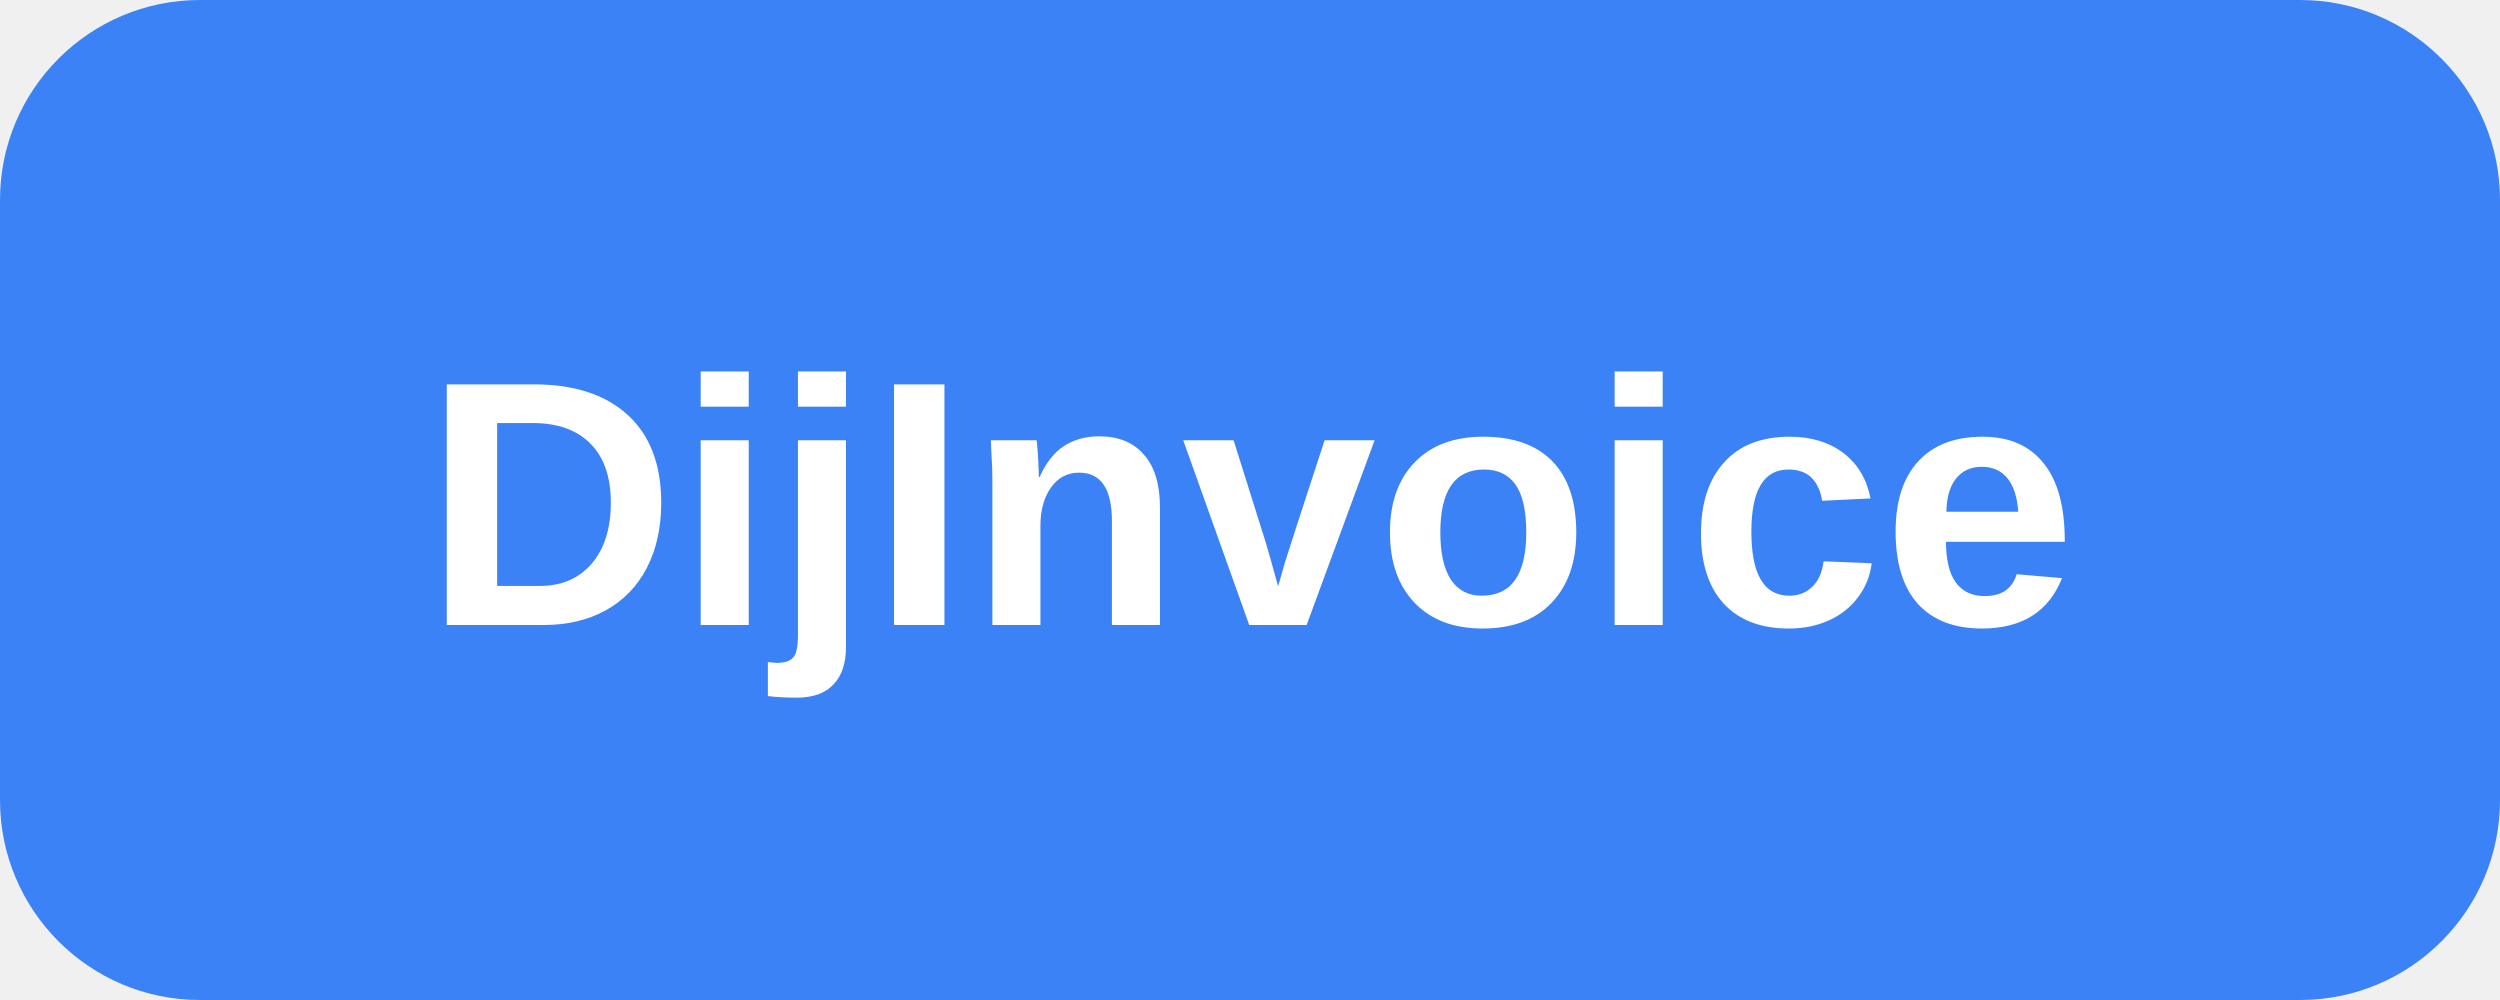
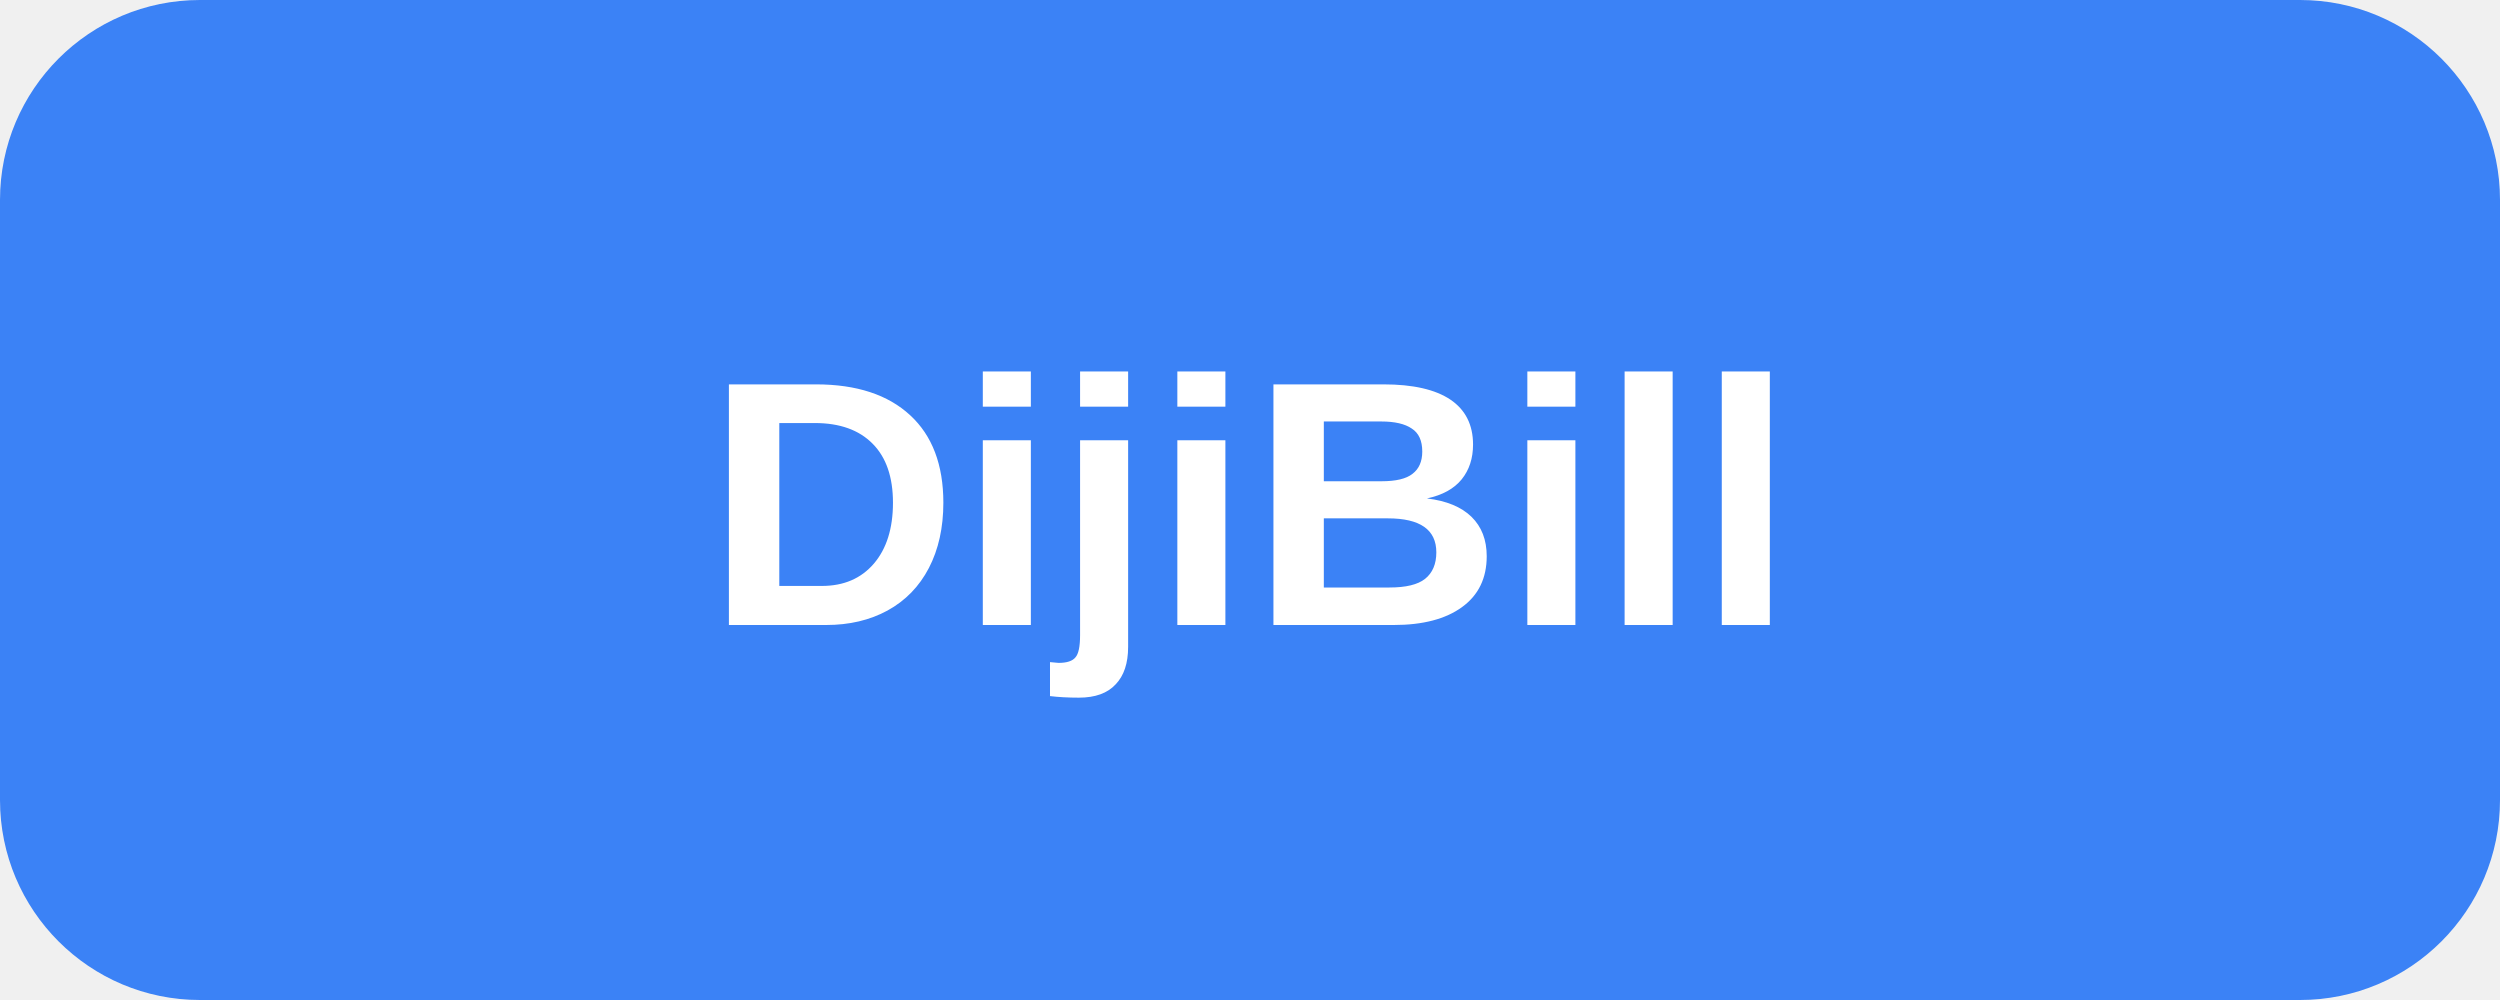
<svg xmlns="http://www.w3.org/2000/svg" width="100" height="40" viewBox="0 0 100 40">
  <rect width="100" height="40" rx="8" fill="#3B82F6" />
  <text x="50" y="25" text-anchor="middle" fill="white" font-family="Arial, sans-serif" font-size="14" font-weight="bold">
-     DijInvoice
+     DijiBill
  </text>
</svg>
